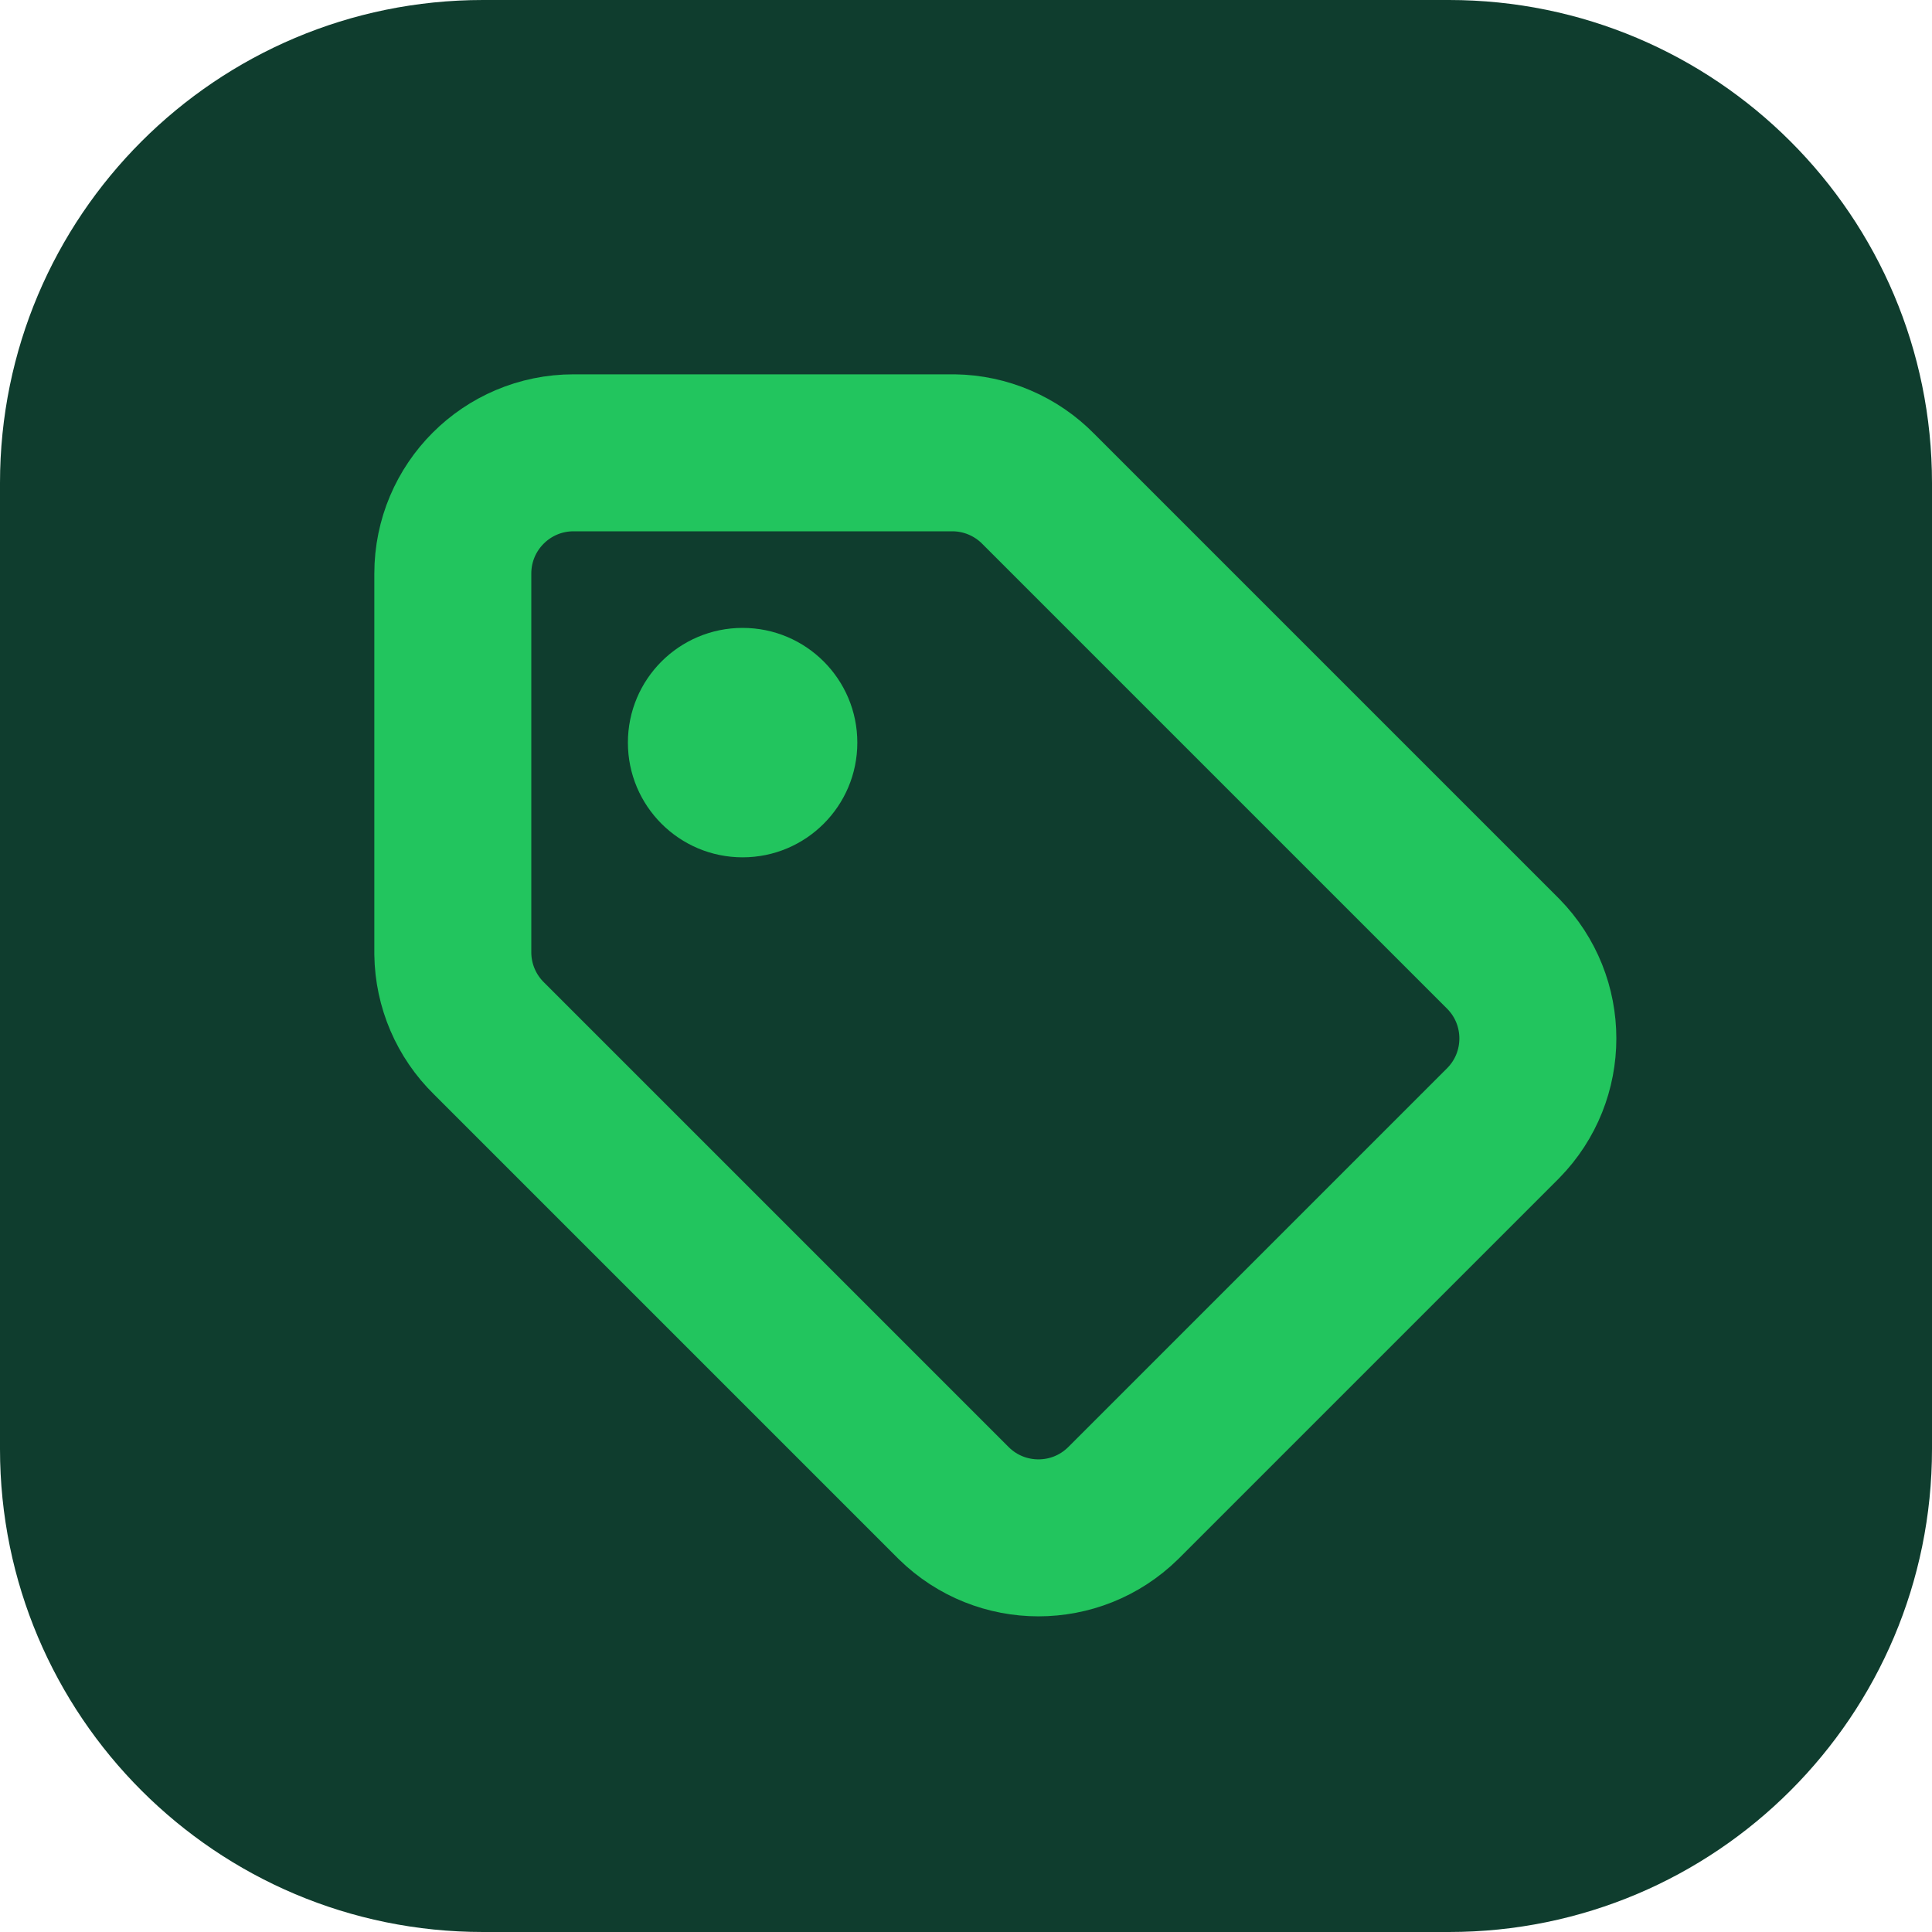
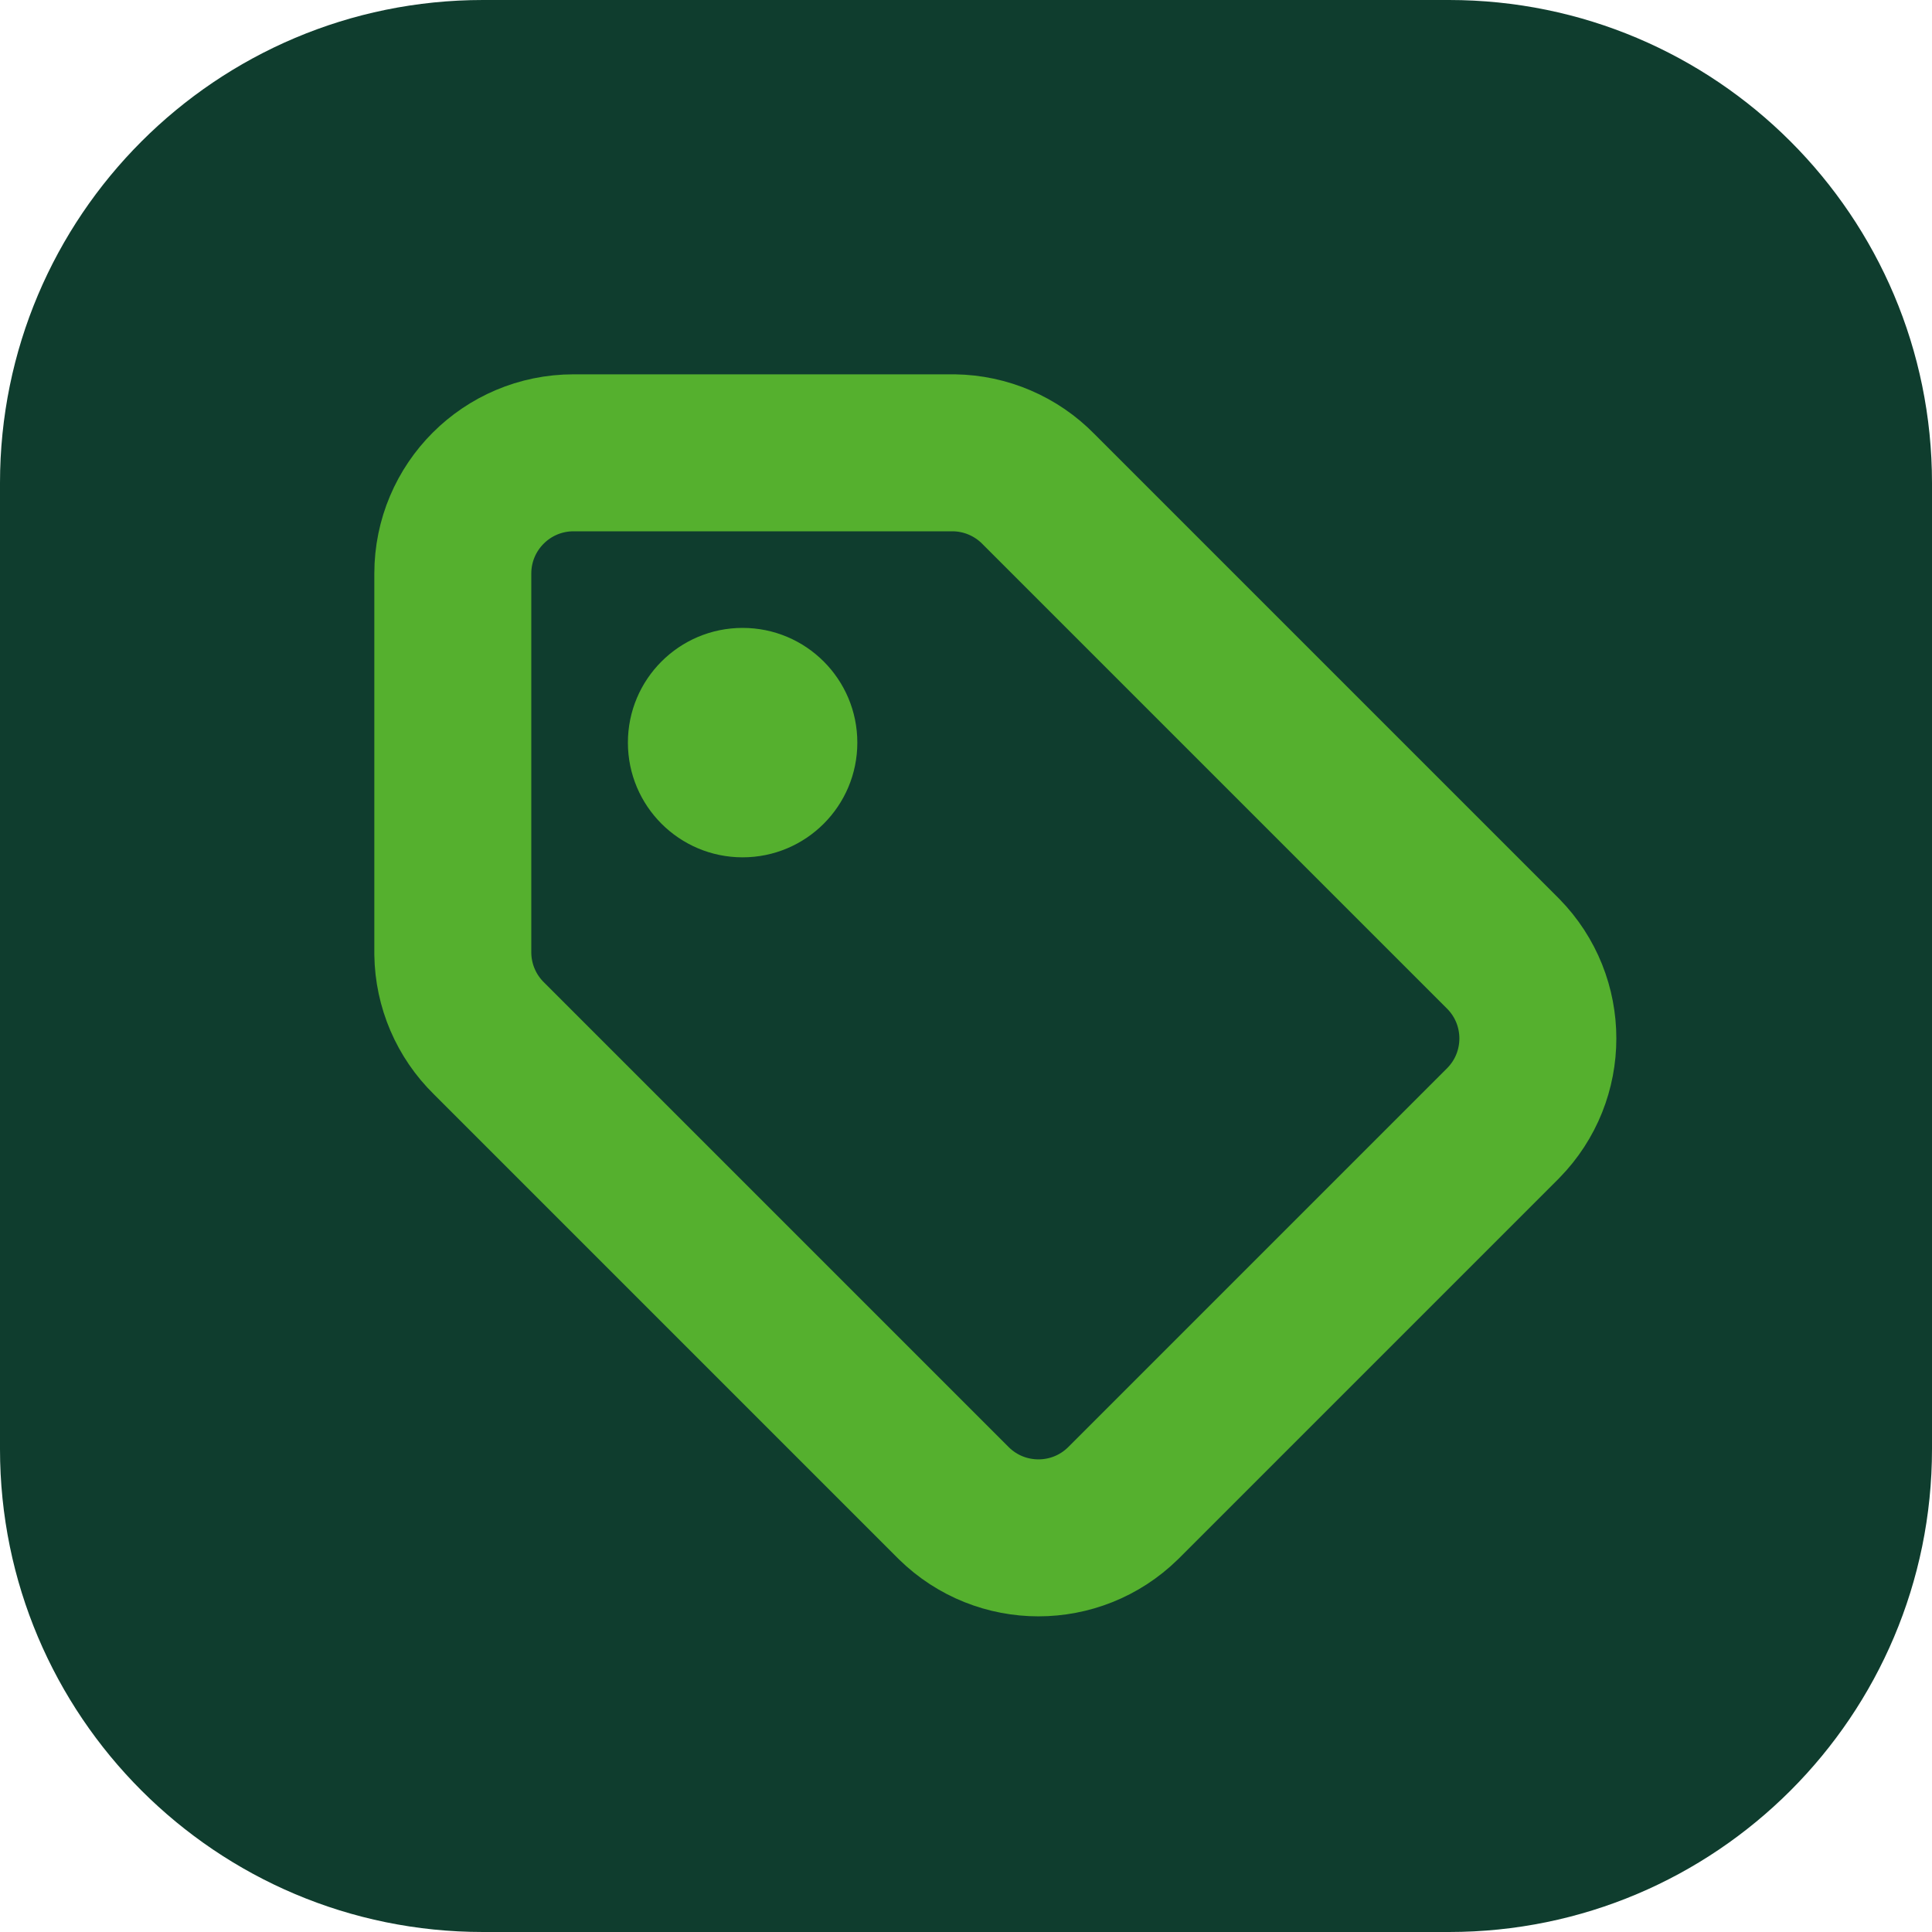
<svg xmlns="http://www.w3.org/2000/svg" viewBox="0 0 32 32">
  <rect width="32" height="32" rx="8" fill="#0F3D2E" />
-   <path d="M7.5 9.5a2 2 0 0 1 2-2h6.3a2 2 0 0 1 1.4.6l7.7 7.7a2 2 0 0 1 0 2.8l-6.3 6.3a2 2 0 0 1-2.8 0L8.1 17.2a2 2 0 0 1-.6-1.4z" stroke="#22C55E" stroke-width="2.6" fill="none" stroke-linejoin="round" />
-   <circle cx="12.3" cy="12.3" r="1.9" fill="#22C55E" />
+   <path d="M7.5 9.5a2 2 0 0 1 2-2h6.3a2 2 0 0 1 1.4.6l7.7 7.7a2 2 0 0 1 0 2.8l-6.3 6.3a2 2 0 0 1-2.8 0L8.1 17.2a2 2 0 0 1-.6-1.4z" stroke="#55B02E" stroke-width="2.6" fill="none" stroke-linejoin="round" />
+   <circle cx="12.3" cy="12.3" r="1.9" fill="#55B02E" />
</svg>
